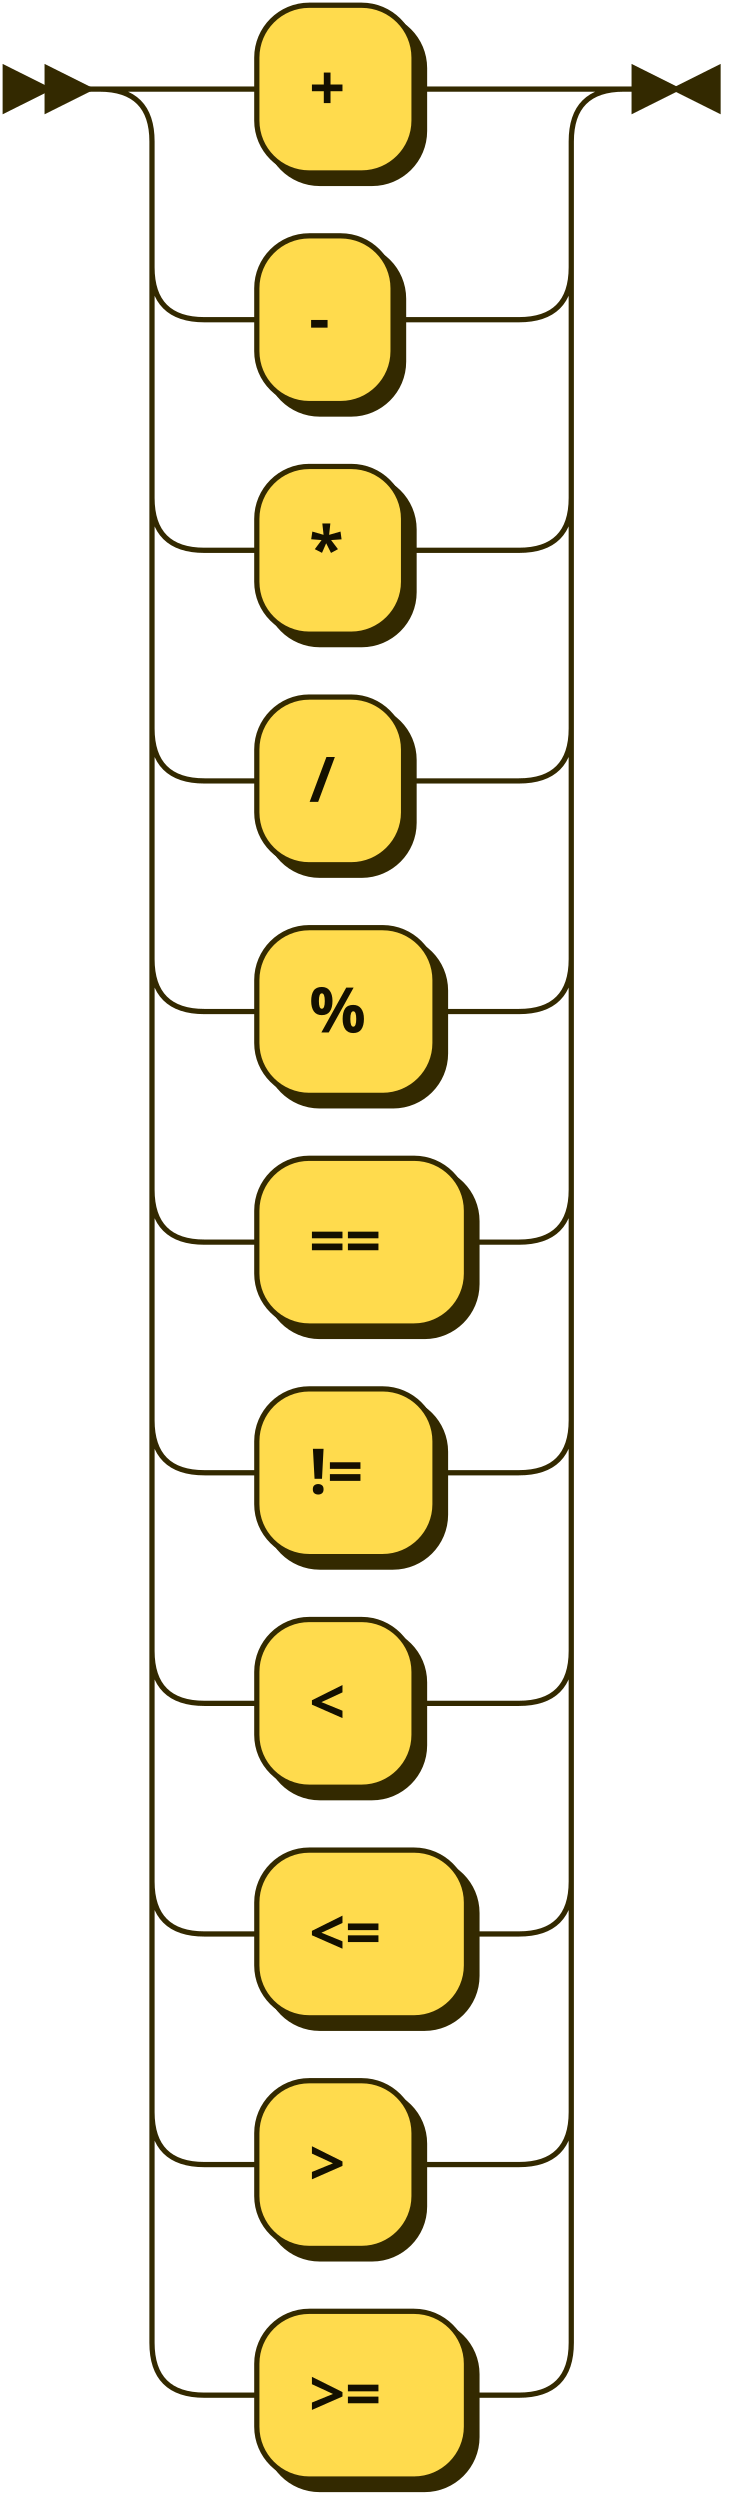
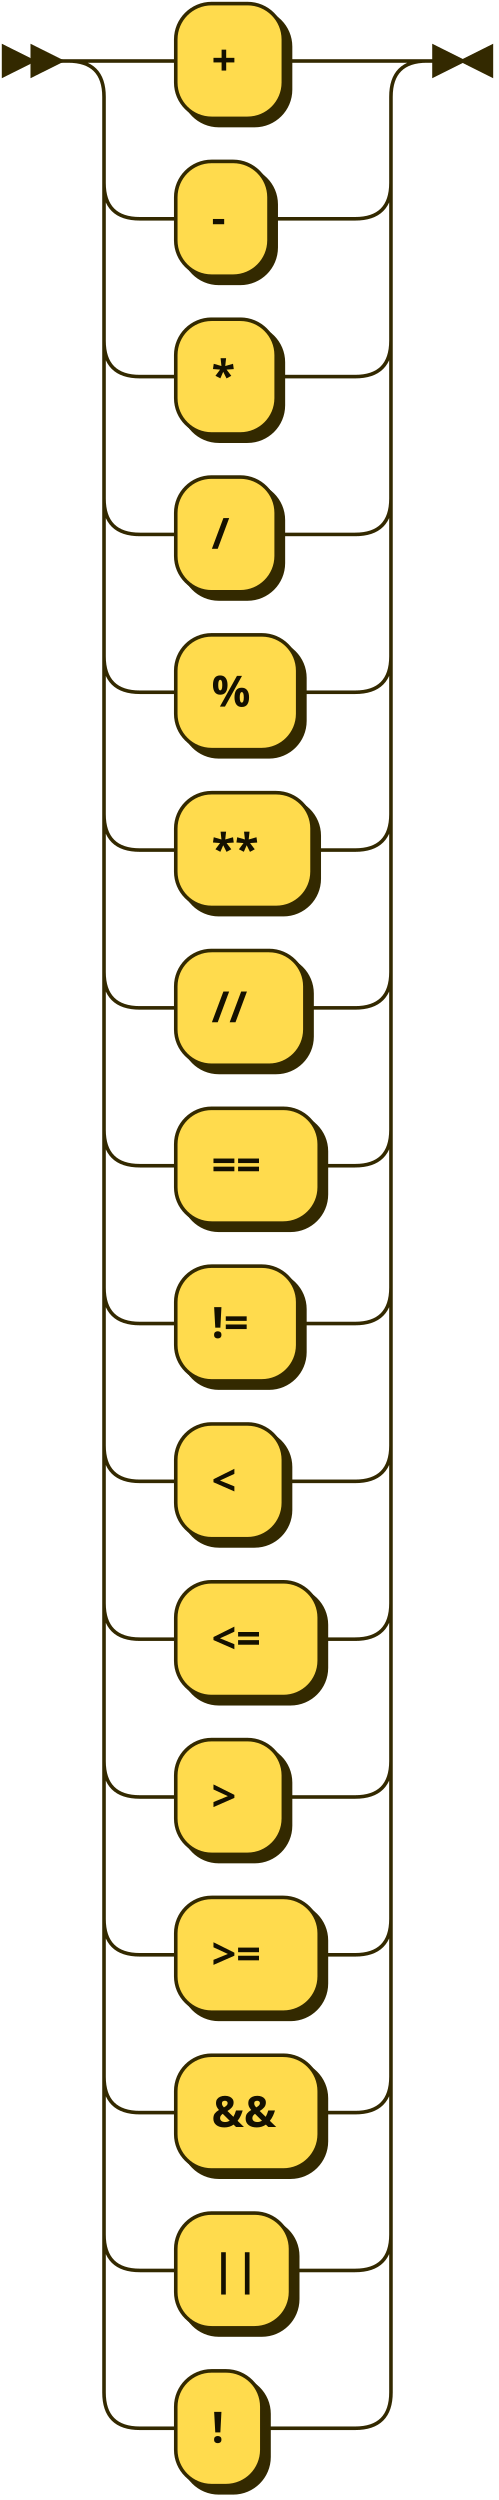
- <svg xmlns="http://www.w3.org/2000/svg" width="139" height="477">
+ <svg xmlns="http://www.w3.org/2000/svg" width="139" height="697">
  <defs>
    <style type="text/css">
    @namespace "http://www.w3.org/2000/svg";
    .line                 {fill: none; stroke: #332900; stroke-width: 1;}
    .bold-line            {stroke: #141000; shape-rendering: crispEdges; stroke-width: 2;}
    .thin-line            {stroke: #1F1800; shape-rendering: crispEdges}
    .filled               {fill: #332900; stroke: none;}
    text.terminal         {font-family: Verdana, Sans-serif;
                            font-size: 12px;
                            fill: #141000;
                            font-weight: bold;
                          }
    text.nonterminal      {font-family: Verdana, Sans-serif;
                            font-size: 12px;
                            fill: #1A1400;
                            font-weight: normal;
                          }
    text.regexp           {font-family: Verdana, Sans-serif;
                            font-size: 12px;
                            fill: #1F1800;
                            font-weight: normal;
                          }
    rect, circle, polygon {fill: #332900; stroke: #332900;}
    rect.terminal         {fill: #FFDB4D; stroke: #332900; stroke-width: 1;}
    rect.nonterminal      {fill: #FFEC9E; stroke: #332900; stroke-width: 1;}
    rect.text             {fill: none; stroke: none;}
    polygon.regexp        {fill: #FFF4C7; stroke: #332900; stroke-width: 1;}
  </style>
  </defs>
  <polygon points="9 17 1 13 1 21" />
  <polygon points="17 17 9 13 9 21" />
  <rect x="51" y="3" width="30" height="32" rx="10" />
  <rect x="49" y="1" width="30" height="32" class="terminal" rx="10" />
  <text class="terminal" x="59" y="21">+</text>
  <rect x="51" y="47" width="26" height="32" rx="10" />
  <rect x="49" y="45" width="26" height="32" class="terminal" rx="10" />
  <text class="terminal" x="59" y="65">-</text>
  <rect x="51" y="91" width="28" height="32" rx="10" />
  <rect x="49" y="89" width="28" height="32" class="terminal" rx="10" />
  <text class="terminal" x="59" y="109">*</text>
  <rect x="51" y="135" width="28" height="32" rx="10" />
  <rect x="49" y="133" width="28" height="32" class="terminal" rx="10" />
  <text class="terminal" x="59" y="153">/</text>
  <rect x="51" y="179" width="34" height="32" rx="10" />
  <rect x="49" y="177" width="34" height="32" class="terminal" rx="10" />
  <text class="terminal" x="59" y="197">%</text>
-   <rect x="51" y="223" width="40" height="32" rx="10" />
-   <rect x="49" y="221" width="40" height="32" class="terminal" rx="10" />
-   <text class="terminal" x="59" y="241">==</text>
-   <rect x="51" y="267" width="34" height="32" rx="10" />
-   <rect x="49" y="265" width="34" height="32" class="terminal" rx="10" />
-   <text class="terminal" x="59" y="285">!=</text>
-   <rect x="51" y="311" width="30" height="32" rx="10" />
-   <rect x="49" y="309" width="30" height="32" class="terminal" rx="10" />
-   <text class="terminal" x="59" y="329">&lt;</text>
-   <rect x="51" y="355" width="40" height="32" rx="10" />
-   <rect x="49" y="353" width="40" height="32" class="terminal" rx="10" />
-   <text class="terminal" x="59" y="373">&lt;=</text>
+   <rect x="51" y="223" width="38" height="32" rx="10" />
+   <rect x="49" y="221" width="38" height="32" class="terminal" rx="10" />
+   <text class="terminal" x="59" y="241">**</text>
+   <rect x="51" y="267" width="36" height="32" rx="10" />
+   <rect x="49" y="265" width="36" height="32" class="terminal" rx="10" />
+   <text class="terminal" x="59" y="285">//</text>
+   <rect x="51" y="311" width="40" height="32" rx="10" />
+   <rect x="49" y="309" width="40" height="32" class="terminal" rx="10" />
+   <text class="terminal" x="59" y="329">==</text>
+   <rect x="51" y="355" width="34" height="32" rx="10" />
+   <rect x="49" y="353" width="34" height="32" class="terminal" rx="10" />
+   <text class="terminal" x="59" y="373">!=</text>
  <rect x="51" y="399" width="30" height="32" rx="10" />
  <rect x="49" y="397" width="30" height="32" class="terminal" rx="10" />
-   <text class="terminal" x="59" y="417">&gt;</text>
+   <text class="terminal" x="59" y="417">&lt;</text>
  <rect x="51" y="443" width="40" height="32" rx="10" />
  <rect x="49" y="441" width="40" height="32" class="terminal" rx="10" />
-   <text class="terminal" x="59" y="461">&gt;=</text>
-   <path class="line" d="m17 17 h2 m20 0 h10 m30 0 h10 m0 0 h10 m-80 0 h20 m60 0 h20 m-100 0 q10 0 10 10 m80 0 q0 -10 10 -10 m-90 10 v24 m80 0 v-24 m-80 24 q0 10 10 10 m60 0 q10 0 10 -10 m-70 10 h10 m26 0 h10 m0 0 h14 m-70 -10 v20 m80 0 v-20 m-80 20 v24 m80 0 v-24 m-80 24 q0 10 10 10 m60 0 q10 0 10 -10 m-70 10 h10 m28 0 h10 m0 0 h12 m-70 -10 v20 m80 0 v-20 m-80 20 v24 m80 0 v-24 m-80 24 q0 10 10 10 m60 0 q10 0 10 -10 m-70 10 h10 m28 0 h10 m0 0 h12 m-70 -10 v20 m80 0 v-20 m-80 20 v24 m80 0 v-24 m-80 24 q0 10 10 10 m60 0 q10 0 10 -10 m-70 10 h10 m34 0 h10 m0 0 h6 m-70 -10 v20 m80 0 v-20 m-80 20 v24 m80 0 v-24 m-80 24 q0 10 10 10 m60 0 q10 0 10 -10 m-70 10 h10 m40 0 h10 m-70 -10 v20 m80 0 v-20 m-80 20 v24 m80 0 v-24 m-80 24 q0 10 10 10 m60 0 q10 0 10 -10 m-70 10 h10 m34 0 h10 m0 0 h6 m-70 -10 v20 m80 0 v-20 m-80 20 v24 m80 0 v-24 m-80 24 q0 10 10 10 m60 0 q10 0 10 -10 m-70 10 h10 m30 0 h10 m0 0 h10 m-70 -10 v20 m80 0 v-20 m-80 20 v24 m80 0 v-24 m-80 24 q0 10 10 10 m60 0 q10 0 10 -10 m-70 10 h10 m40 0 h10 m-70 -10 v20 m80 0 v-20 m-80 20 v24 m80 0 v-24 m-80 24 q0 10 10 10 m60 0 q10 0 10 -10 m-70 10 h10 m30 0 h10 m0 0 h10 m-70 -10 v20 m80 0 v-20 m-80 20 v24 m80 0 v-24 m-80 24 q0 10 10 10 m60 0 q10 0 10 -10 m-70 10 h10 m40 0 h10 m23 -440 h-3" />
+   <text class="terminal" x="59" y="461">&lt;=</text>
+   <rect x="51" y="487" width="30" height="32" rx="10" />
+   <rect x="49" y="485" width="30" height="32" class="terminal" rx="10" />
+   <text class="terminal" x="59" y="505">&gt;</text>
+   <rect x="51" y="531" width="40" height="32" rx="10" />
+   <rect x="49" y="529" width="40" height="32" class="terminal" rx="10" />
+   <text class="terminal" x="59" y="549">&gt;=</text>
+   <rect x="51" y="575" width="40" height="32" rx="10" />
+   <rect x="49" y="573" width="40" height="32" class="terminal" rx="10" />
+   <text class="terminal" x="59" y="593">&amp;&amp;</text>
+   <rect x="51" y="619" width="32" height="32" rx="10" />
+   <rect x="49" y="617" width="32" height="32" class="terminal" rx="10" />
+   <text class="terminal" x="59" y="637">||</text>
+   <rect x="51" y="663" width="24" height="32" rx="10" />
+   <rect x="49" y="661" width="24" height="32" class="terminal" rx="10" />
+   <text class="terminal" x="59" y="681">!</text>
+   <path class="line" d="m17 17 h2 m20 0 h10 m30 0 h10 m0 0 h10 m-80 0 h20 m60 0 h20 m-100 0 q10 0 10 10 m80 0 q0 -10 10 -10 m-90 10 v24 m80 0 v-24 m-80 24 q0 10 10 10 m60 0 q10 0 10 -10 m-70 10 h10 m26 0 h10 m0 0 h14 m-70 -10 v20 m80 0 v-20 m-80 20 v24 m80 0 v-24 m-80 24 q0 10 10 10 m60 0 q10 0 10 -10 m-70 10 h10 m28 0 h10 m0 0 h12 m-70 -10 v20 m80 0 v-20 m-80 20 v24 m80 0 v-24 m-80 24 q0 10 10 10 m60 0 q10 0 10 -10 m-70 10 h10 m28 0 h10 m0 0 h12 m-70 -10 v20 m80 0 v-20 m-80 20 v24 m80 0 v-24 m-80 24 q0 10 10 10 m60 0 q10 0 10 -10 m-70 10 h10 m34 0 h10 m0 0 h6 m-70 -10 v20 m80 0 v-20 m-80 20 v24 m80 0 v-24 m-80 24 q0 10 10 10 m60 0 q10 0 10 -10 m-70 10 h10 m38 0 h10 m0 0 h2 m-70 -10 v20 m80 0 v-20 m-80 20 v24 m80 0 v-24 m-80 24 q0 10 10 10 m60 0 q10 0 10 -10 m-70 10 h10 m36 0 h10 m0 0 h4 m-70 -10 v20 m80 0 v-20 m-80 20 v24 m80 0 v-24 m-80 24 q0 10 10 10 m60 0 q10 0 10 -10 m-70 10 h10 m40 0 h10 m-70 -10 v20 m80 0 v-20 m-80 20 v24 m80 0 v-24 m-80 24 q0 10 10 10 m60 0 q10 0 10 -10 m-70 10 h10 m34 0 h10 m0 0 h6 m-70 -10 v20 m80 0 v-20 m-80 20 v24 m80 0 v-24 m-80 24 q0 10 10 10 m60 0 q10 0 10 -10 m-70 10 h10 m30 0 h10 m0 0 h10 m-70 -10 v20 m80 0 v-20 m-80 20 v24 m80 0 v-24 m-80 24 q0 10 10 10 m60 0 q10 0 10 -10 m-70 10 h10 m40 0 h10 m-70 -10 v20 m80 0 v-20 m-80 20 v24 m80 0 v-24 m-80 24 q0 10 10 10 m60 0 q10 0 10 -10 m-70 10 h10 m30 0 h10 m0 0 h10 m-70 -10 v20 m80 0 v-20 m-80 20 v24 m80 0 v-24 m-80 24 q0 10 10 10 m60 0 q10 0 10 -10 m-70 10 h10 m40 0 h10 m-70 -10 v20 m80 0 v-20 m-80 20 v24 m80 0 v-24 m-80 24 q0 10 10 10 m60 0 q10 0 10 -10 m-70 10 h10 m40 0 h10 m-70 -10 v20 m80 0 v-20 m-80 20 v24 m80 0 v-24 m-80 24 q0 10 10 10 m60 0 q10 0 10 -10 m-70 10 h10 m32 0 h10 m0 0 h8 m-70 -10 v20 m80 0 v-20 m-80 20 v24 m80 0 v-24 m-80 24 q0 10 10 10 m60 0 q10 0 10 -10 m-70 10 h10 m24 0 h10 m0 0 h16 m23 -660 h-3" />
  <polygon points="129 17 137 13 137 21" />
  <polygon points="129 17 121 13 121 21" />
</svg>
